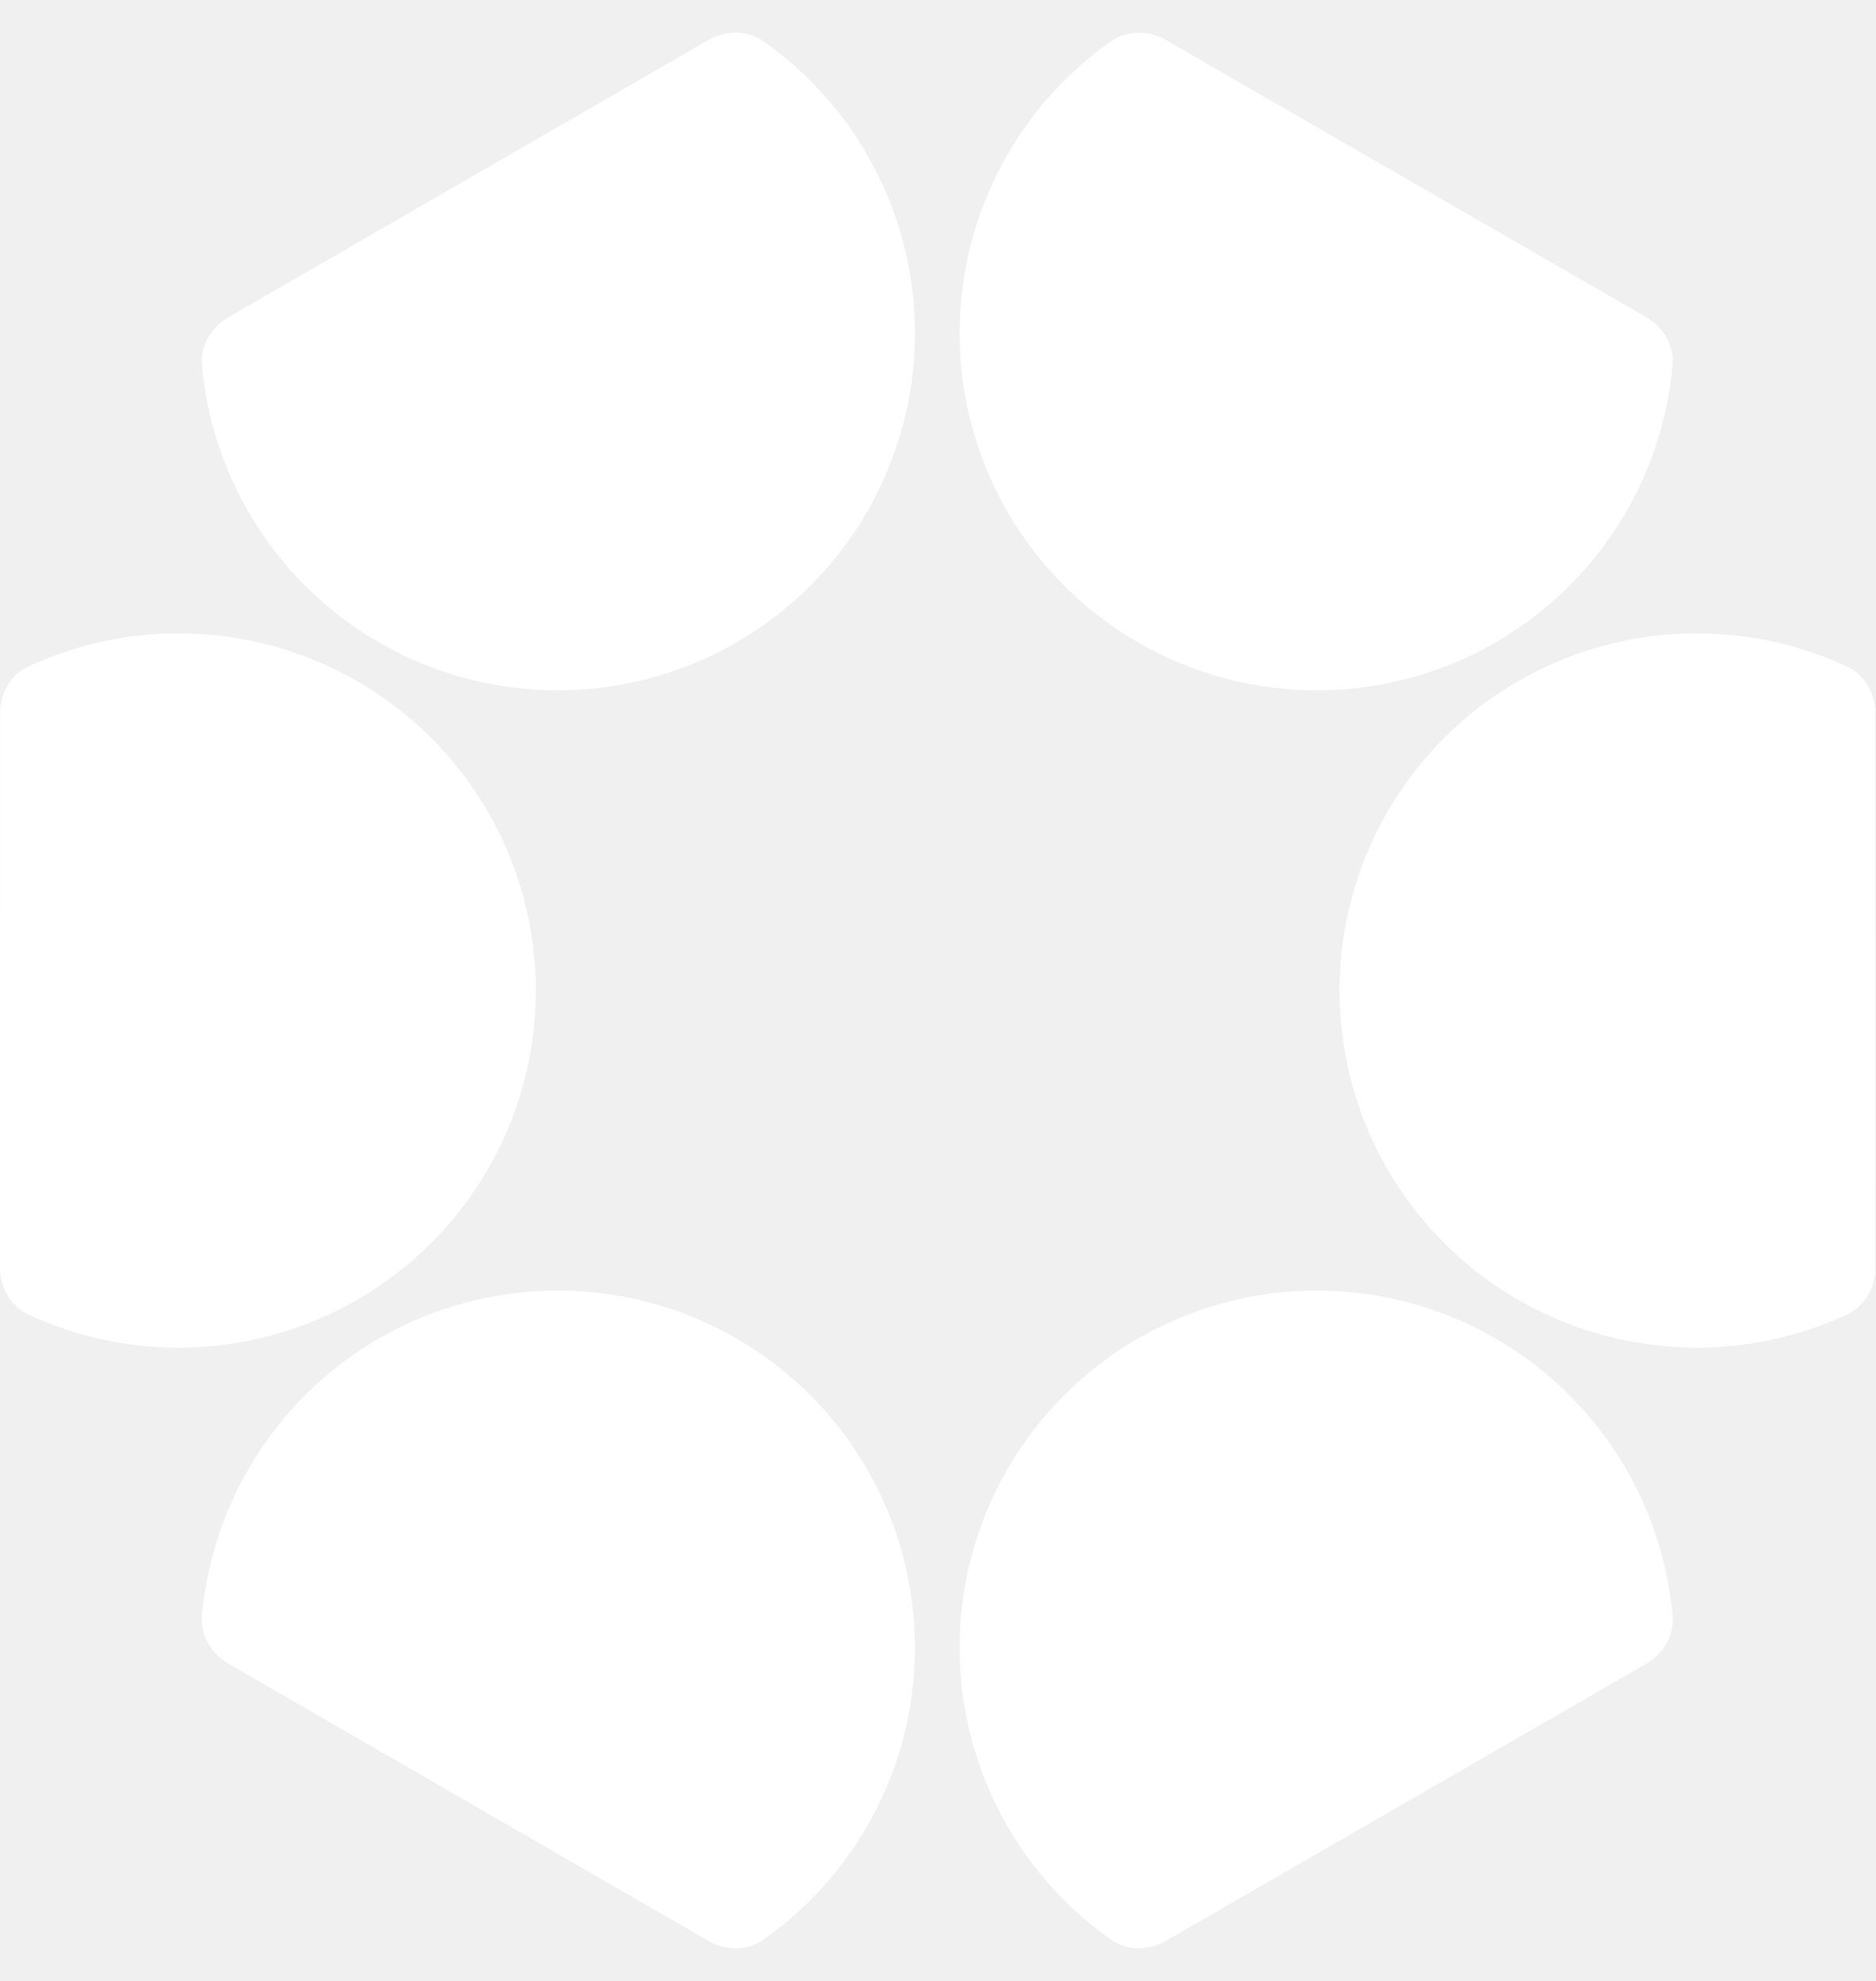
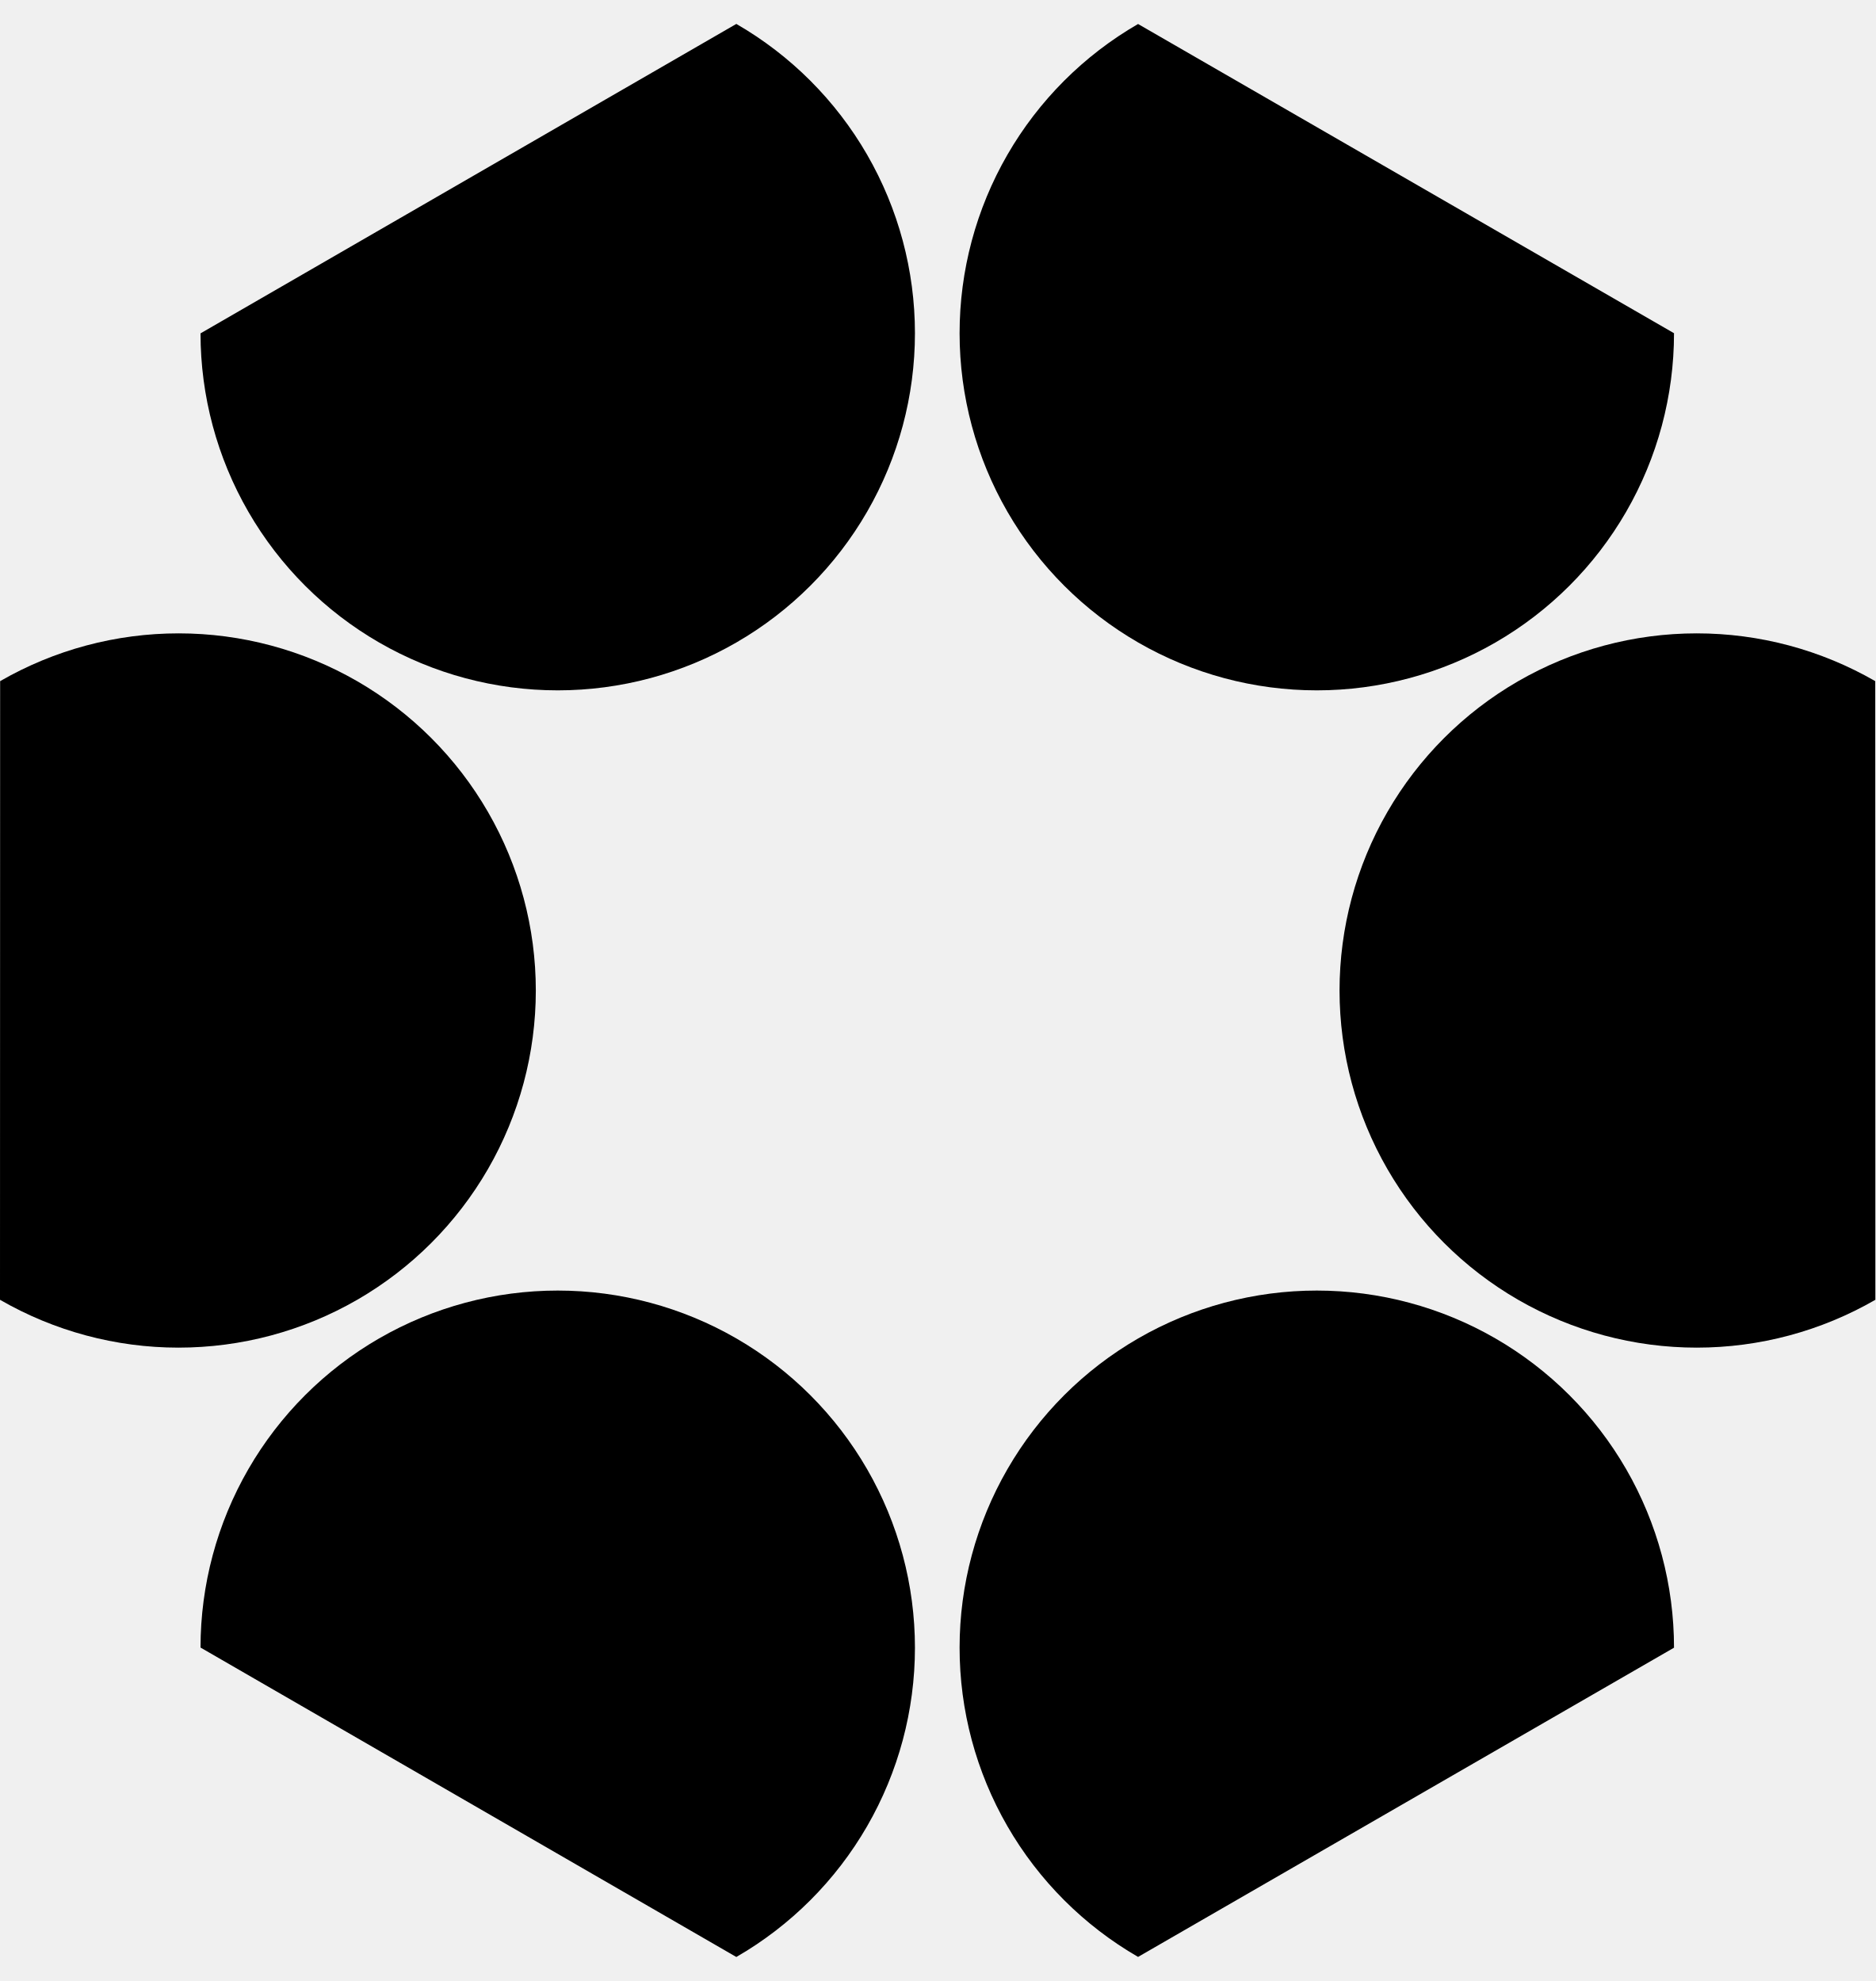
- <svg xmlns="http://www.w3.org/2000/svg" width="672" height="710" viewBox="0 0 672 710" fill="none">
-   <path d="M0.002 454.301C0.001 461.448 3.763 468.166 10.249 471.168C27.053 478.942 45.387 482.999 63.993 483C86.46 483.001 108.531 477.089 127.988 465.858C147.446 454.627 163.605 438.472 174.841 419.017C186.077 399.563 191.995 377.493 192 355.027C192.005 332.56 186.096 310.488 174.868 291.029C163.64 271.57 147.488 255.408 128.035 244.169C108.582 232.93 86.513 227.008 64.047 227C45.441 226.993 27.105 231.042 10.298 238.81C3.811 241.808 0.046 248.525 0.044 255.672L0.002 454.301Z" fill="white" />
-   <path d="M671.998 454.301C671.999 461.448 668.237 468.166 661.751 471.168C644.947 478.942 626.613 482.999 608.007 483C585.54 483.001 563.469 477.089 544.012 465.858C524.554 454.627 508.395 438.472 497.159 419.017C485.923 399.563 480.005 377.493 480 355.027C479.995 332.56 485.904 310.488 497.132 291.029C508.36 271.57 524.512 255.408 543.965 244.169C563.418 232.93 585.487 227.008 607.953 227C626.559 226.993 644.896 231.042 661.702 238.81C668.189 241.808 671.954 248.525 671.956 255.672L671.998 454.301Z" fill="white" />
-   <path d="M253.85 695.618C260.039 699.192 267.738 699.293 273.58 695.176C288.715 684.512 301.395 670.662 310.699 654.549C321.933 635.093 327.849 613.023 327.851 590.557C327.854 568.09 321.943 546.019 310.713 526.561C299.482 507.103 283.329 490.943 263.874 479.706C244.42 468.468 222.351 462.549 199.885 462.543C177.418 462.538 155.346 468.445 135.886 479.672C116.426 490.899 100.264 507.05 89.023 526.503C79.715 542.613 74.053 560.517 72.377 578.956C71.73 586.073 75.664 592.692 81.853 596.267L253.85 695.618Z" fill="white" />
-   <path d="M589.848 113.653C596.038 117.225 599.975 123.842 599.331 130.96C597.662 149.399 592.008 167.306 582.706 183.42C571.474 202.877 555.318 219.035 535.863 230.27C516.408 241.505 494.338 247.422 471.871 247.426C449.405 247.429 427.333 241.519 407.874 230.29C388.416 219.061 372.255 202.908 361.017 183.455C349.778 164.001 343.858 141.932 343.851 119.466C343.844 96.999 349.75 74.927 360.977 55.466C370.274 39.349 382.948 25.494 398.079 14.823C403.919 10.704 411.618 10.802 417.808 14.374L589.848 113.653Z" fill="white" />
-   <path d="M589.848 596.316C596.038 592.744 599.975 586.127 599.331 579.009C597.662 560.57 592.008 542.663 582.706 526.549C571.474 507.092 555.318 490.934 535.863 479.699C516.408 468.464 494.338 462.547 471.871 462.543C449.405 462.54 427.333 468.45 407.874 479.679C388.416 490.908 372.255 507.061 361.017 526.514C349.778 545.968 343.858 568.037 343.851 590.503C343.844 612.97 349.75 635.042 360.977 654.503C370.274 670.62 382.948 684.475 398.079 695.146C403.919 699.265 411.618 699.167 417.808 695.595L589.848 596.316Z" fill="white" />
-   <path d="M253.85 14.351C260.039 10.777 267.738 10.676 273.58 14.793C288.715 25.457 301.395 39.307 310.699 55.42C321.933 74.876 327.849 96.946 327.851 119.412C327.854 141.879 321.943 163.95 310.713 183.408C299.482 202.866 283.329 219.026 263.874 230.263C244.42 241.501 222.351 247.42 199.885 247.426C177.418 247.431 155.346 241.524 135.886 230.297C116.426 219.07 100.264 202.919 89.023 183.466C79.715 167.356 74.053 149.452 72.377 131.013C71.73 123.896 75.664 117.277 81.853 113.702L253.85 14.351Z" fill="white" />
+ <svg xmlns="http://www.w3.org/2000/svg" viewBox="0 0 672 710" fill="none">
+   <path d="M0 465.851C19.456 477.084 41.527 482.999 63.909 483C86.46 483.001 108.531 477.089 127.988 465.858C147.446 454.627 163.605 438.472 174.841 419.017C186.077 399.563 191.995 377.493 192 355.027C192.005 332.56 186.096 310.488 174.868 291.029C163.64 271.57 147.488 255.408 128.035 244.169C108.582 232.93 86.513 227.008 64.047 227C41.581 226.992 19.508 232.897 0.046 244.122L0 465.851Z" fill="currentColor" />
+   <path d="M672 465.851C652.544 477.084 630.473 482.999 608.007 483C585.54 483.001 563.469 477.089 544.012 465.858C524.554 454.627 508.395 438.472 497.159 419.017C485.923 399.563 480.005 377.493 480 355.027C479.995 332.56 485.904 310.488 497.132 291.029C508.36 271.57 524.512 255.408 543.965 244.169C563.418 232.93 585.487 227.008 607.953 227C630.42 226.992 652.492 232.897 671.954 244.122L672 465.851Z" fill="currentColor" />
+   <path d="M263.851 701.395C283.308 690.161 299.465 674.005 310.699 654.549C321.933 635.093 327.849 613.023 327.851 590.557C327.854 568.09 321.943 546.019 310.713 526.561C299.482 507.103 283.329 490.943 263.874 479.706C244.42 468.468 222.351 462.549 199.885 462.543C177.418 462.538 155.346 468.445 135.886 479.672C116.426 490.899 100.264 507.05 89.023 526.503C77.783 545.955 71.861 568.023 71.851 590.49L263.851 701.395Z" fill="currentColor" />
+   <path d="M599.851 119.426C599.851 141.892 593.938 163.963 582.706 183.42C571.474 202.877 555.318 219.035 535.863 230.27C516.408 241.505 494.338 247.422 471.871 247.426C449.405 247.429 427.333 241.519 407.874 230.29C388.416 219.061 372.255 202.908 361.017 183.455C349.778 164.001 343.858 141.932 343.851 119.466C343.844 96.999 349.75 74.927 360.977 55.466C372.203 36.006 388.353 19.843 407.805 8.601L599.851 119.426Z" fill="currentColor" />
+   <path d="M599.851 590.543C599.851 568.077 593.938 546.006 582.706 526.549C571.474 507.092 555.318 490.934 535.863 479.699C516.408 468.464 494.338 462.547 471.871 462.543C449.405 462.54 427.333 468.45 407.874 479.679C388.416 490.908 372.255 507.061 361.017 526.514C349.778 545.968 343.858 568.037 343.851 590.503C343.844 612.97 349.75 635.042 360.977 654.503C372.203 673.963 388.353 690.127 407.805 701.368L599.851 590.543Z" fill="currentColor" />
+   <path d="M263.851 8.574C283.308 19.808 299.465 35.964 310.699 55.42C321.933 74.876 327.849 96.946 327.851 119.412C327.854 141.879 321.943 163.95 310.713 183.408C299.482 202.867 283.329 219.026 263.874 230.264C244.42 241.501 222.351 247.42 199.885 247.426C177.418 247.432 155.346 241.524 135.886 230.297C116.426 219.07 100.264 202.919 89.023 183.466C77.783 164.014 71.861 141.946 71.851 119.479L263.851 8.574Z" fill="currentColor" />
</svg>
